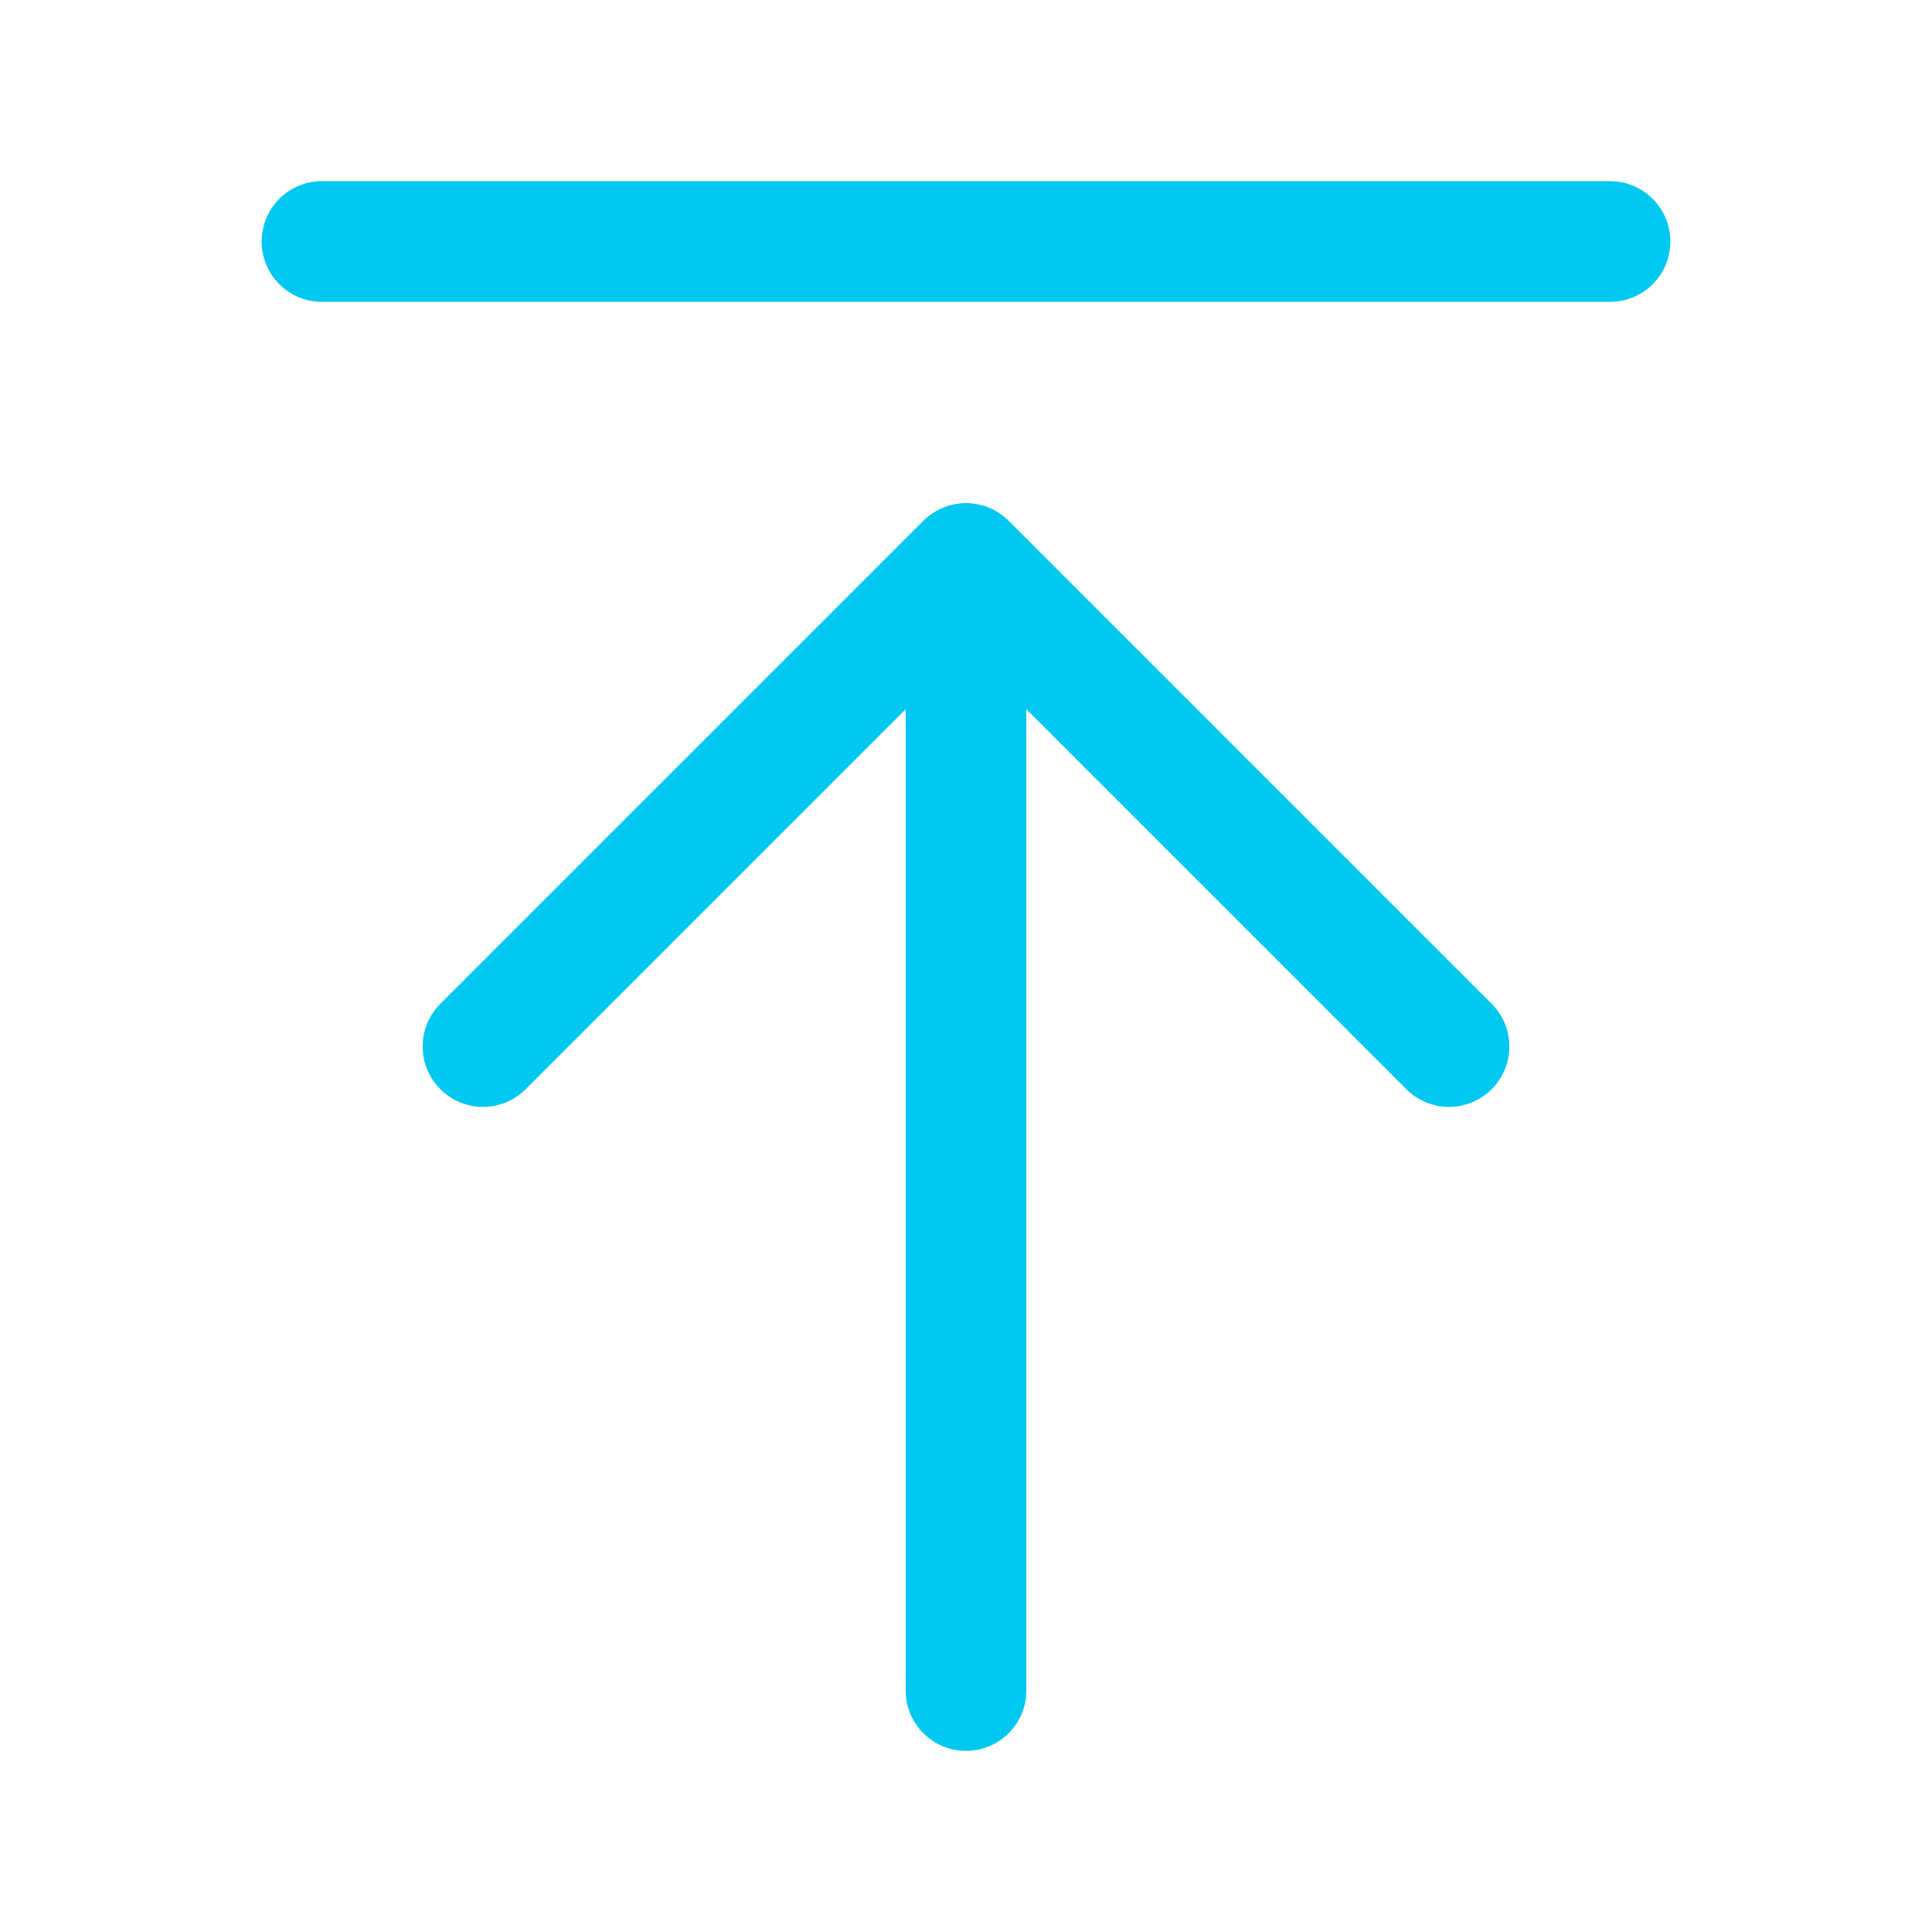
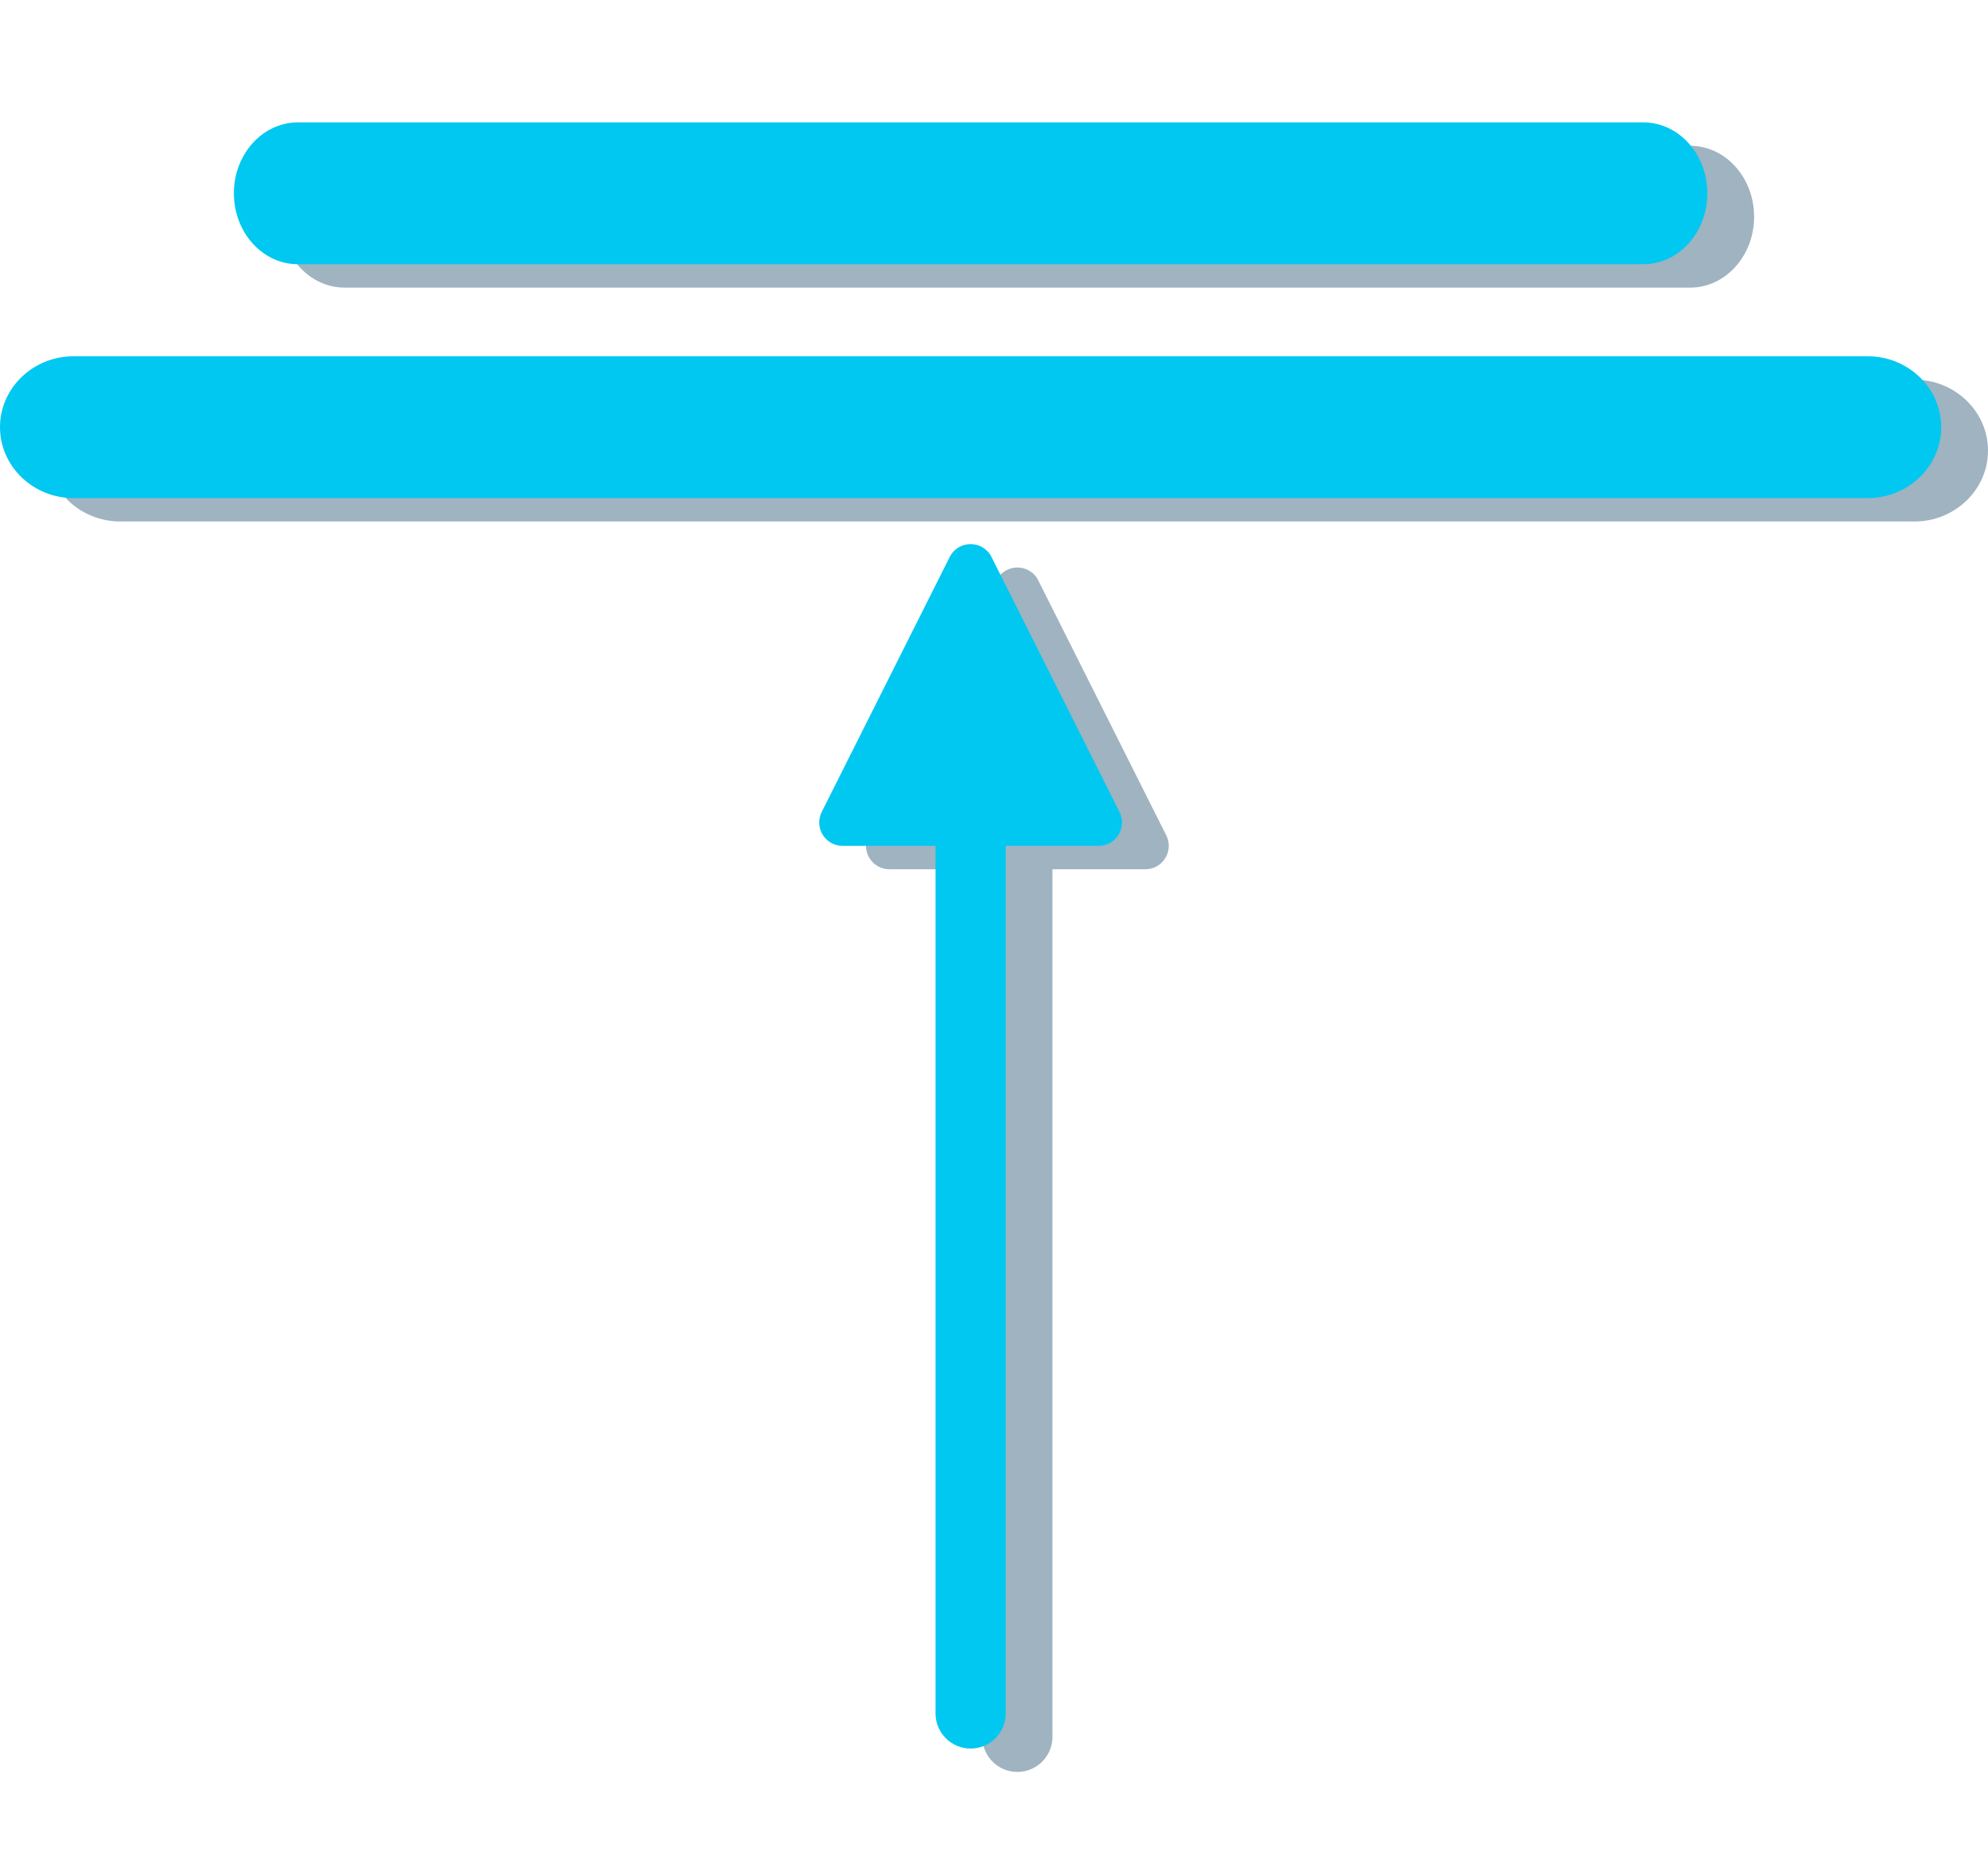
- <svg xmlns="http://www.w3.org/2000/svg" viewBox="0 0 24 24" fill="none" stroke="#00c8f0" stroke-width="1.5" stroke-linecap="round" stroke-linejoin="round">
-   <path d="M4 3h16M6 13l6-6 6 6M12 7v14" />
+ <svg xmlns="http://www.w3.org/2000/svg" id="Layer_2" data-name="Layer 2" viewBox="0 0 85 80">
+   <defs>
+     <style>
+       .cls-1 {
+         fill: none;
+       }
+ 
+       .cls-2 {
+         fill: #9fb3c1;
+       }
+ 
+       .cls-3 {
+         fill: #00c8f0;
+       }
+     </style>
+   </defs>
+   <g id="Icon">
+     <g>
+       <g>
+         <path class="cls-2" d="M44.394,24.818c-.369-.736-1.42-.736-1.789,0l-5.472,10.9c-.334.666.15,1.45.894,1.45h3.972v37.098c0,.828.671,1.5,1.5,1.5s1.5-.672,1.5-1.5v-37.098h3.972c.745,0,1.229-.784.894-1.45l-5.472-10.9Z" />
+         <path class="cls-2" d="M81.856,16.234H5.144c-1.733,0-3.144,1.36-3.144,3.032s1.411,3.032,3.144,3.032h76.712c1.733,0,3.144-1.36,3.144-3.032s-1.41-3.032-3.144-3.032Z" />
+         <path class="cls-2" d="M14.733,12.298h57.535c1.507,0,2.732-1.36,2.732-3.032s-1.226-3.032-2.732-3.032H14.733c-1.507,0-2.733,1.36-2.733,3.032s1.226,3.032,2.733,3.032Z" />
+       </g>
+       <g>
+         <path class="cls-3" d="M42.394,23.818l5.472,10.9c.334.666-.15,1.45-.894,1.45h-10.944c-.745,0-1.229-.784-.894-1.45l5.472-10.9c.369-.736,1.42-.736,1.789,0Z" />
+         <g>
+           <path class="cls-3" d="M79.856,16.734H3.144c-.908,0-1.644.686-1.644,1.532s.736,1.532,1.644,1.532h76.712c.908,0,1.644-.686,1.644-1.532s-.736-1.532-1.644-1.532Z" />
+           <path class="cls-3" d="M79.856,21.298H3.144c-1.733,0-3.144-1.36-3.144-3.032s1.411-3.032,3.144-3.032h76.712c1.733,0,3.144,1.36,3.144,3.032s-1.41,3.032-3.144,3.032ZM3.012,18.275c.022,0,.065.022.132.022h76.712c.068,0,.112-.024.134-.042.002.001-.064-.022-.134-.022H3.144c-.069,0-.113.024-.134.042h.002Z" />
+         </g>
+         <g>
+           <path class="cls-3" d="M70.267,6.734H12.733c-.681,0-1.233.686-1.233,1.532s.552,1.532,1.233,1.532h57.534c.681,0,1.233-.686,1.233-1.532s-.552-1.532-1.233-1.532Z" />
+           <path class="cls-3" d="M70.268,11.298H12.733c-1.507,0-2.733-1.36-2.733-3.032s1.226-3.032,2.733-3.032h57.535c1.507,0,2.732,1.36,2.732,3.032s-1.226,3.032-2.732,3.032ZM13.001,8.298h56.998c.001-.01.001-.021.001-.032s0-.022-.001-.032H13.001c-0.0.01-.001.021-.001.032s0.0.022.001.032Z" />
+         </g>
+         <path class="cls-3" d="M41.5,74.766c-.829,0-1.5-.672-1.5-1.5V29.717c0-.829.671-1.5,1.5-1.5s1.5.671,1.5,1.5v43.549c0,.828-.671,1.5-1.5,1.5Z" />
+         <rect class="cls-1" x="1.5" width="80" height="80" />
+       </g>
+     </g>
+   </g>
</svg>
